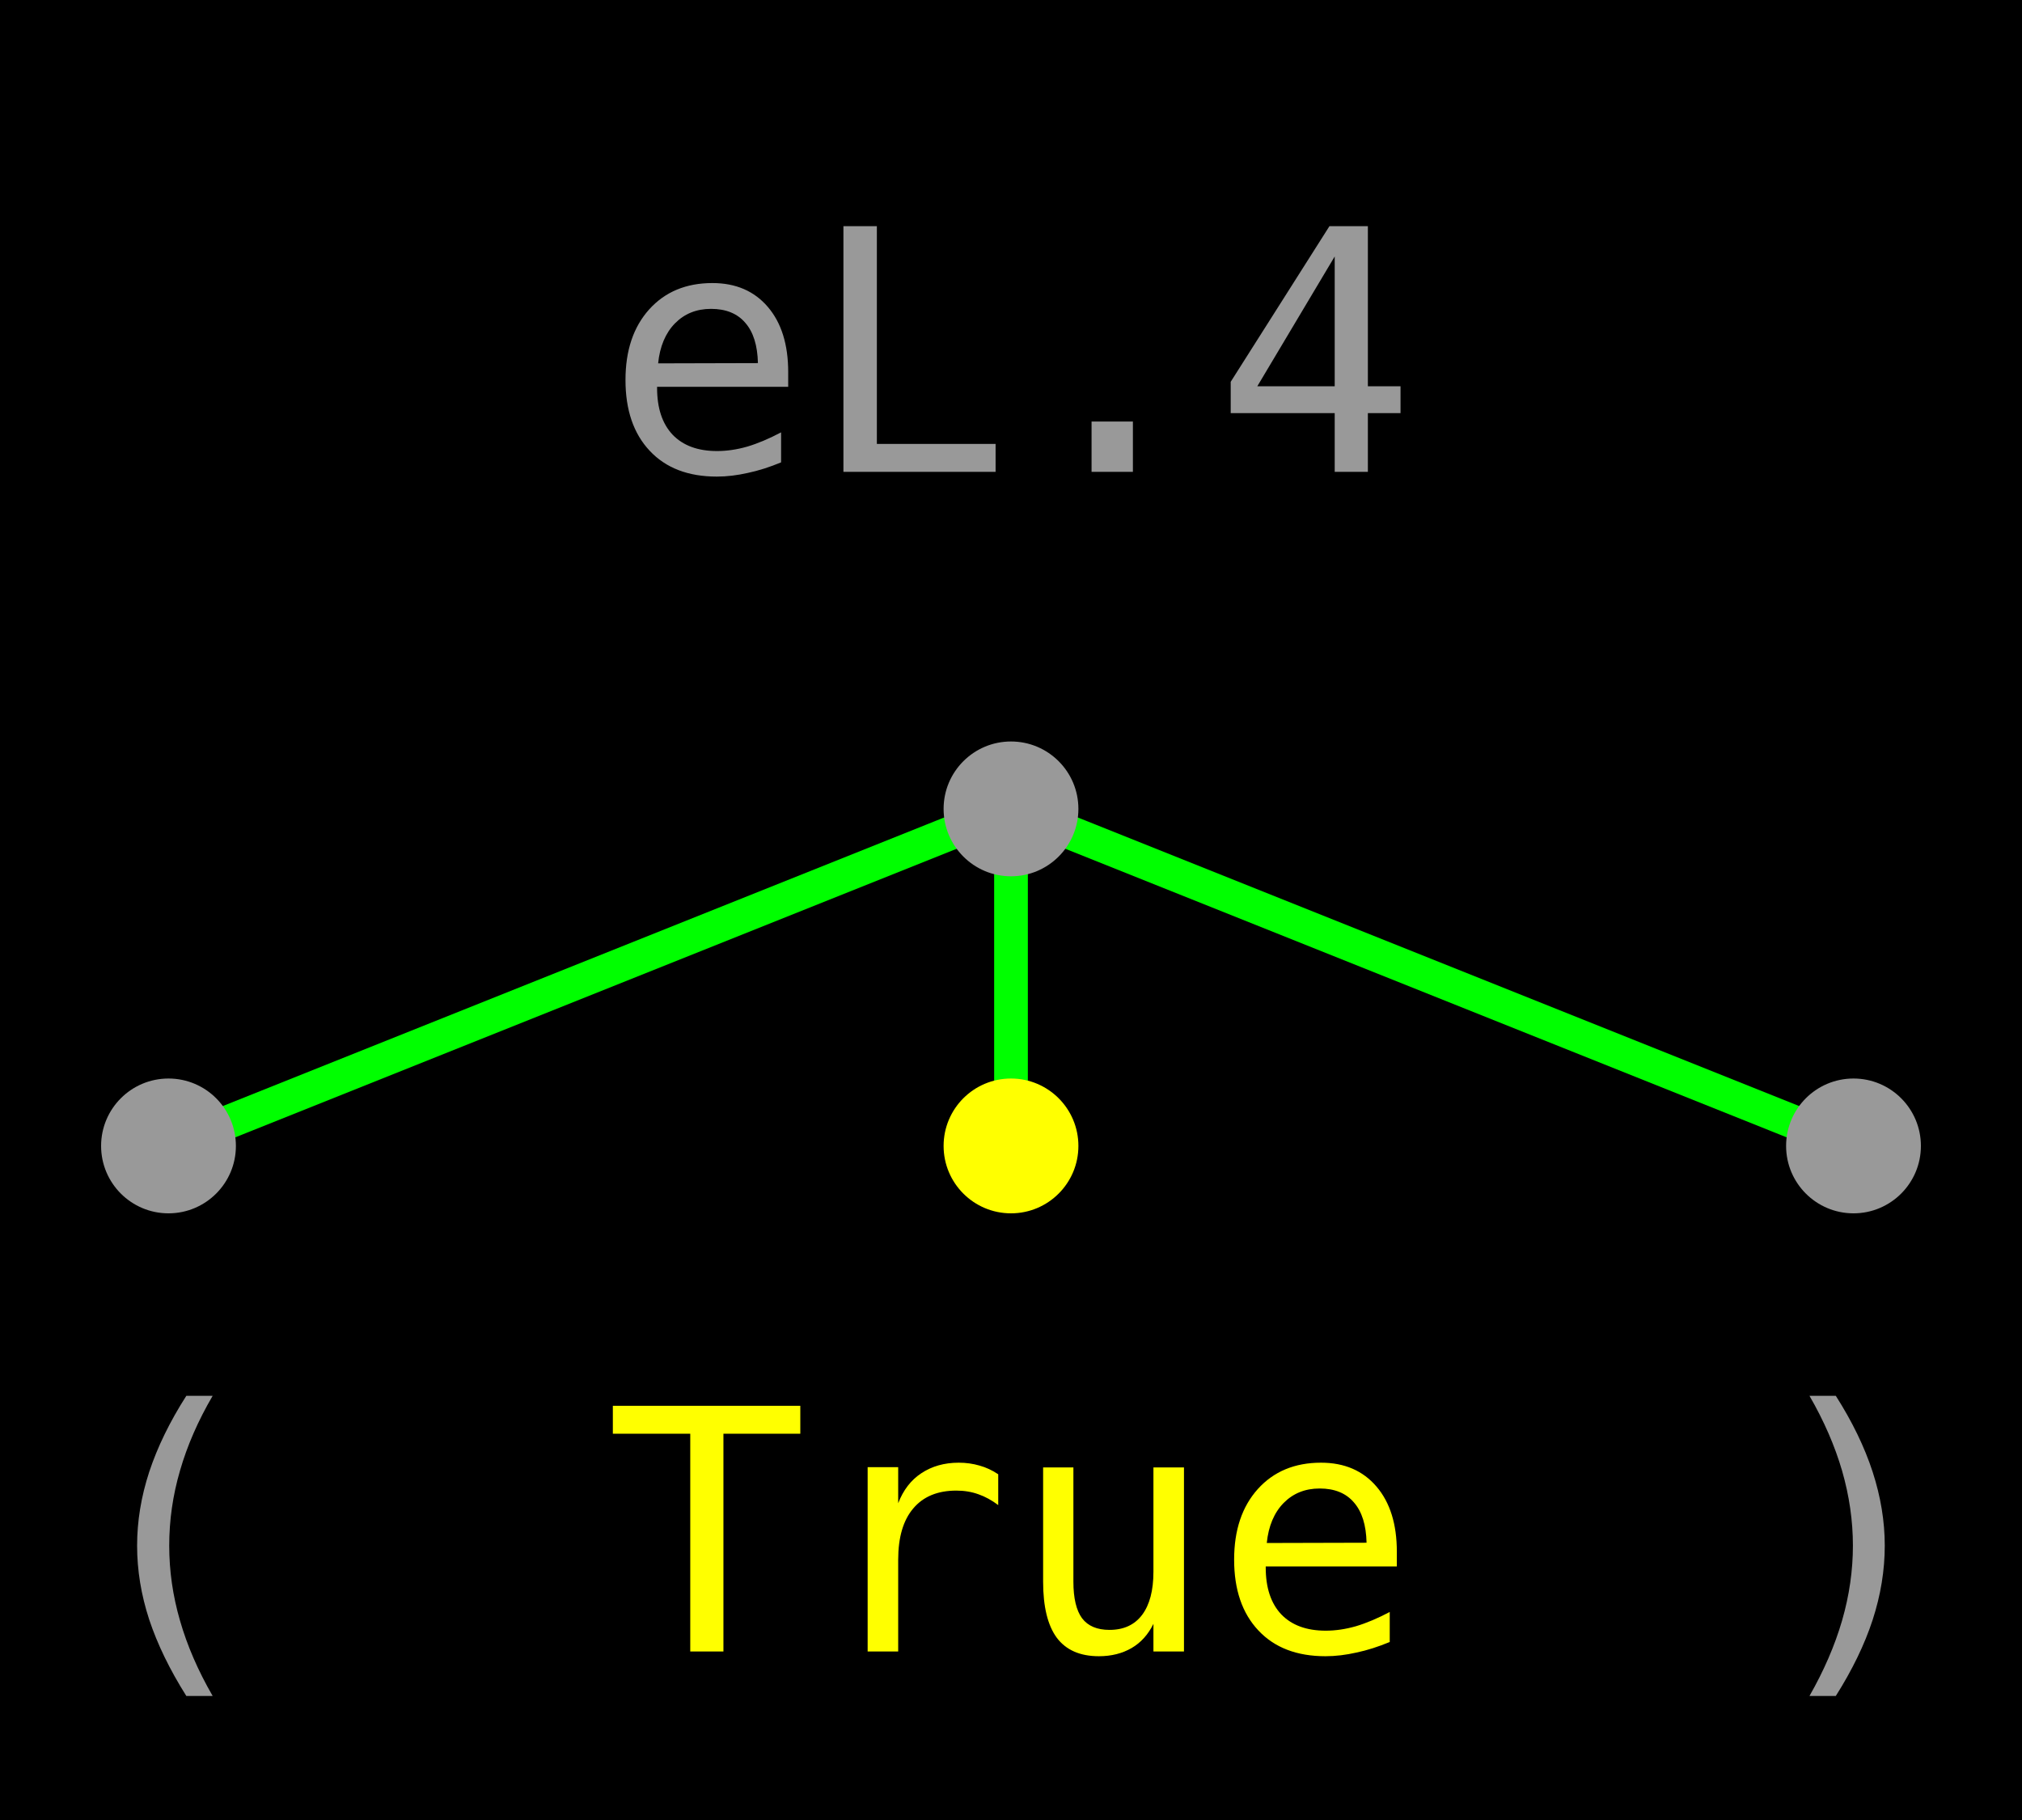
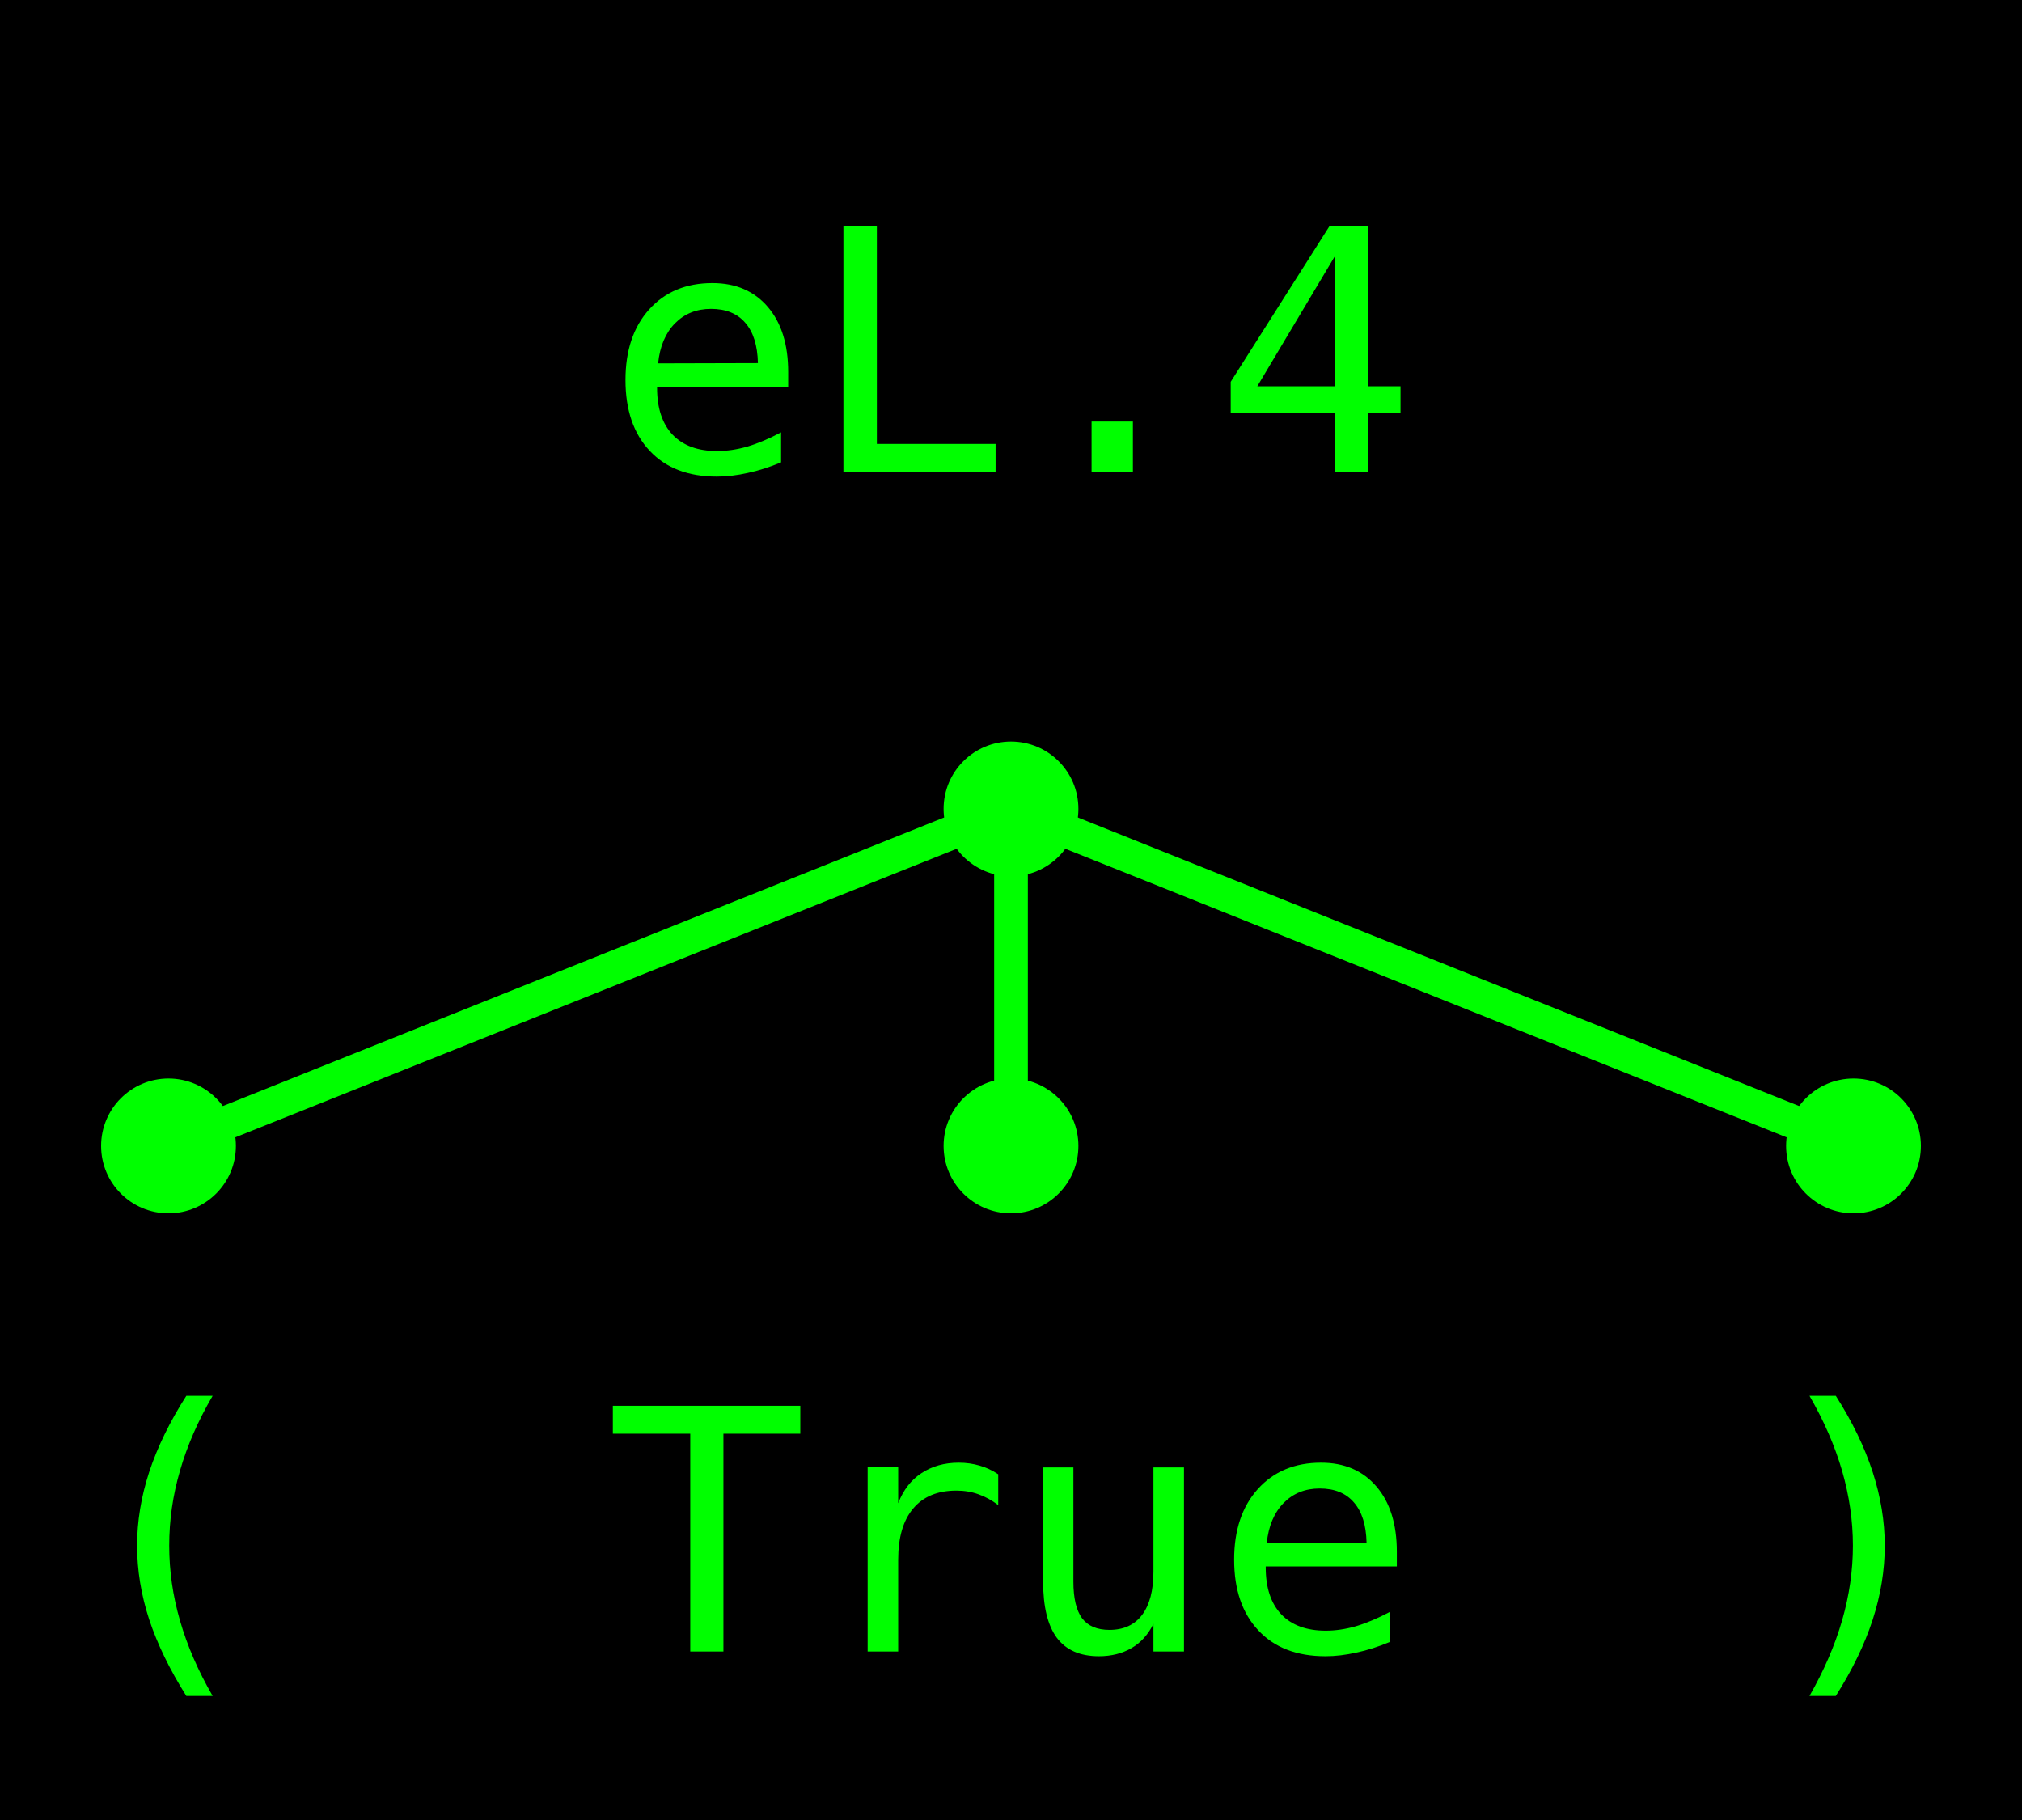
<svg xmlns="http://www.w3.org/2000/svg" version="1.1" width="120" height="108" viewBox="0 0 120 108">
  <rect width="120" height="108" fill="#000000" />
  <path d="M 60 48 , 10 68" stroke="#00ff00" stroke-width="2" stroke-linecap="round" />
  <path d="M 60 48 , 60 68" stroke="#00ff00" stroke-width="2" stroke-linecap="round" />
  <path d="M 60 48 , 110 68" stroke="#00ff00" stroke-width="2" stroke-linecap="round" />
  <rect x="42" y="16" width="36" height="14" fill="#000000" fill-opacity="1.0" />
  <rect x="40" y="14" width="40" height="18" fill="#000000" fill-opacity="0.9" />
  <rect x="38" y="12" width="44" height="22" fill="#000000" fill-opacity="0.75" />
  <rect x="37" y="11" width="46" height="24" fill="#000000" fill-opacity="0.5" />
  <rect x="36" y="10" width="48" height="26" fill="#000000" fill-opacity="0.25" />
  <rect x="34" y="8" width="52" height="30" fill="#000000" fill-opacity="0.1" />
-   <text x="60" y="28" font-size="20" text-anchor="middle" font-family="mono" fill="#999999">eL.4</text>
-   <circle r="4" cx="60" cy="48" fill="#999999" />
+   <text x="60" y="28" font-size="20" text-anchor="middle" font-family="mono" fill="#00ff00">eL.4</text>
+   <circle r="4" cx="60" cy="48" fill="#00ff00" />
  <rect x="12" y="86" width="-3" height="14" fill="#000000" fill-opacity="1.0" />
  <rect x="10" y="84" width="1" height="18" fill="#000000" fill-opacity="0.9" />
  <rect x="8" y="82" width="5" height="22" fill="#000000" fill-opacity="0.75" />
  <rect x="7" y="81" width="7" height="24" fill="#000000" fill-opacity="0.5" />
  <rect x="6" y="80" width="9" height="26" fill="#000000" fill-opacity="0.25" />
  <rect x="4" y="78" width="13" height="30" fill="#000000" fill-opacity="0.1" />
-   <text x="10" y="98" font-size="20" text-anchor="middle" font-family="mono" fill="#999999">(</text>
-   <circle r="4" cx="10" cy="68" fill="#999999" />
+   <text x="10" y="98" font-size="20" text-anchor="middle" font-family="mono" fill="#00ff00">(</text>
+   <circle r="4" cx="10" cy="68" fill="#00ff00" />
  <rect x="42" y="86" width="36" height="14" fill="#000000" fill-opacity="1.0" />
  <rect x="40" y="84" width="40" height="18" fill="#000000" fill-opacity="0.9" />
  <rect x="38" y="82" width="44" height="22" fill="#000000" fill-opacity="0.75" />
  <rect x="37" y="81" width="46" height="24" fill="#000000" fill-opacity="0.5" />
  <rect x="36" y="80" width="48" height="26" fill="#000000" fill-opacity="0.25" />
  <rect x="34" y="78" width="52" height="30" fill="#000000" fill-opacity="0.1" />
-   <text x="60" y="98" font-size="20" text-anchor="middle" font-family="mono" fill="#ffff00">True</text>
-   <circle r="4" cx="60" cy="68" fill="#ffff00" />
+   <text x="60" y="98" font-size="20" text-anchor="middle" font-family="mono" fill="#00ff00">True</text>
+   <circle r="4" cx="60" cy="68" fill="#00ff00" />
  <rect x="112" y="86" width="-3" height="14" fill="#000000" fill-opacity="1.0" />
  <rect x="110" y="84" width="1" height="18" fill="#000000" fill-opacity="0.9" />
  <rect x="108" y="82" width="5" height="22" fill="#000000" fill-opacity="0.75" />
  <rect x="107" y="81" width="7" height="24" fill="#000000" fill-opacity="0.5" />
  <rect x="106" y="80" width="9" height="26" fill="#000000" fill-opacity="0.25" />
  <rect x="104" y="78" width="13" height="30" fill="#000000" fill-opacity="0.1" />
-   <text x="110" y="98" font-size="20" text-anchor="middle" font-family="mono" fill="#999999">)</text>
-   <circle r="4" cx="110" cy="68" fill="#999999" />
+   <text x="110" y="98" font-size="20" text-anchor="middle" font-family="mono" fill="#00ff00">)</text>
+   <circle r="4" cx="110" cy="68" fill="#00ff00" />
</svg>
